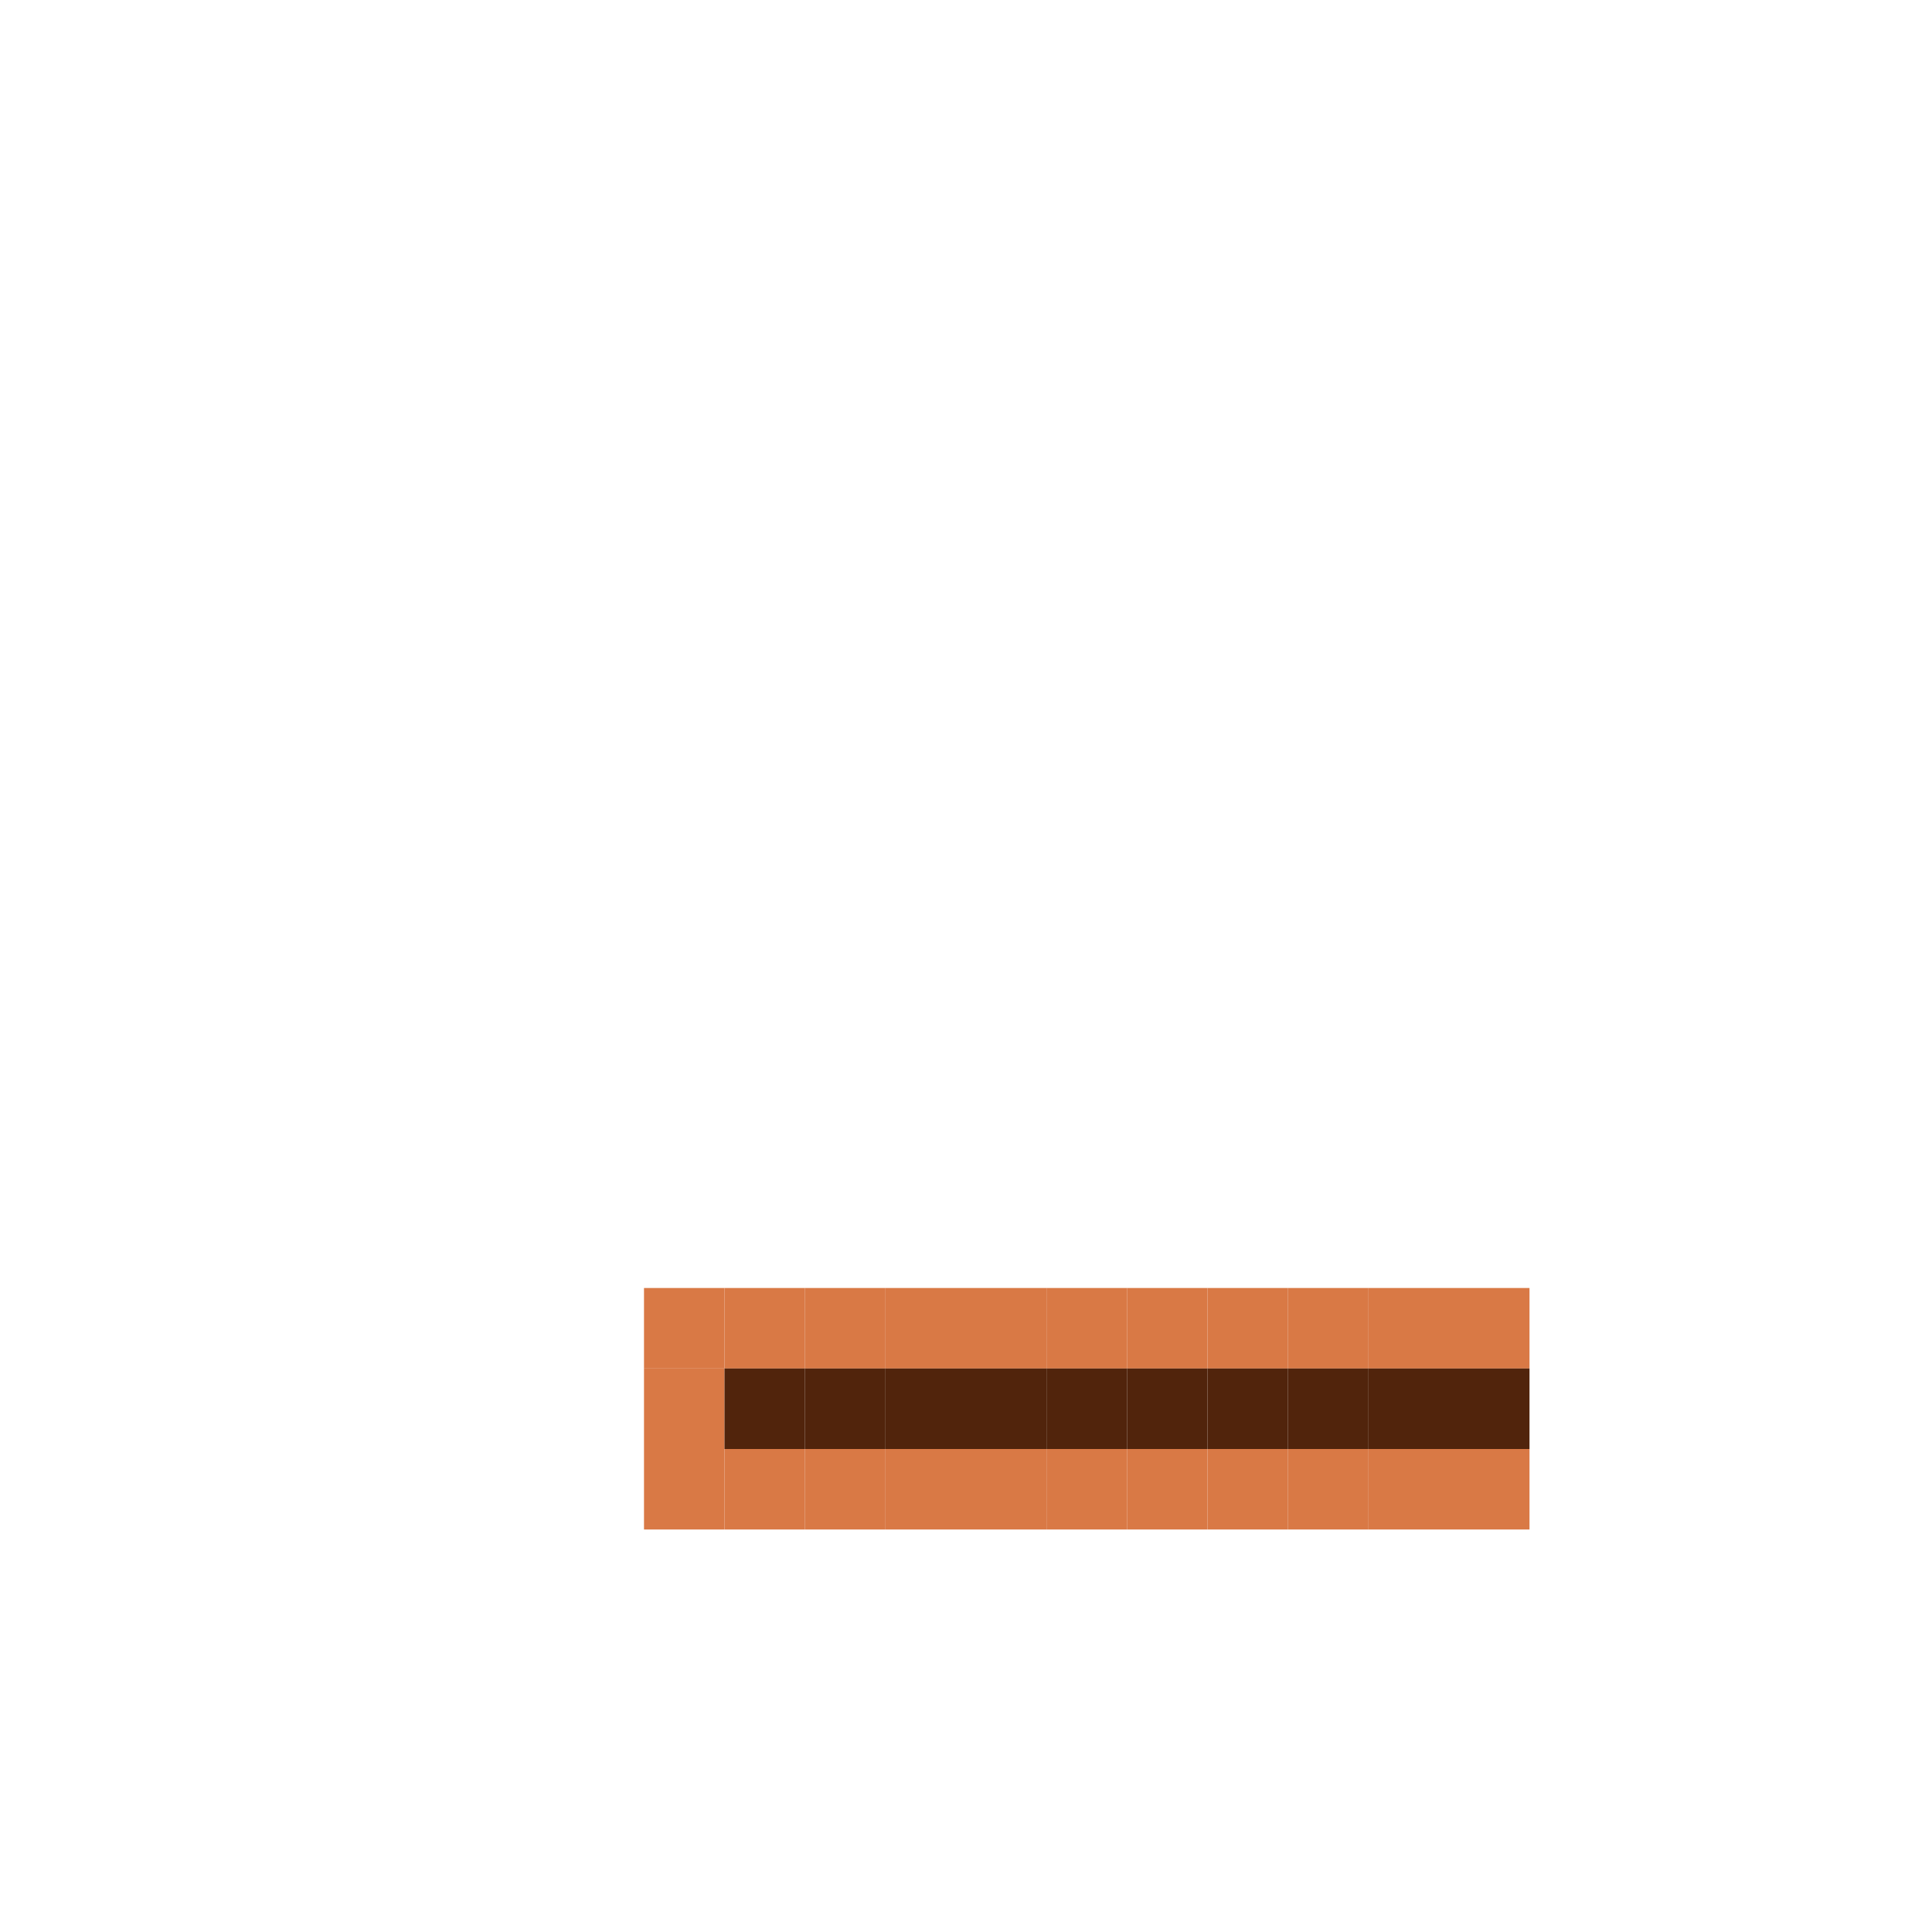
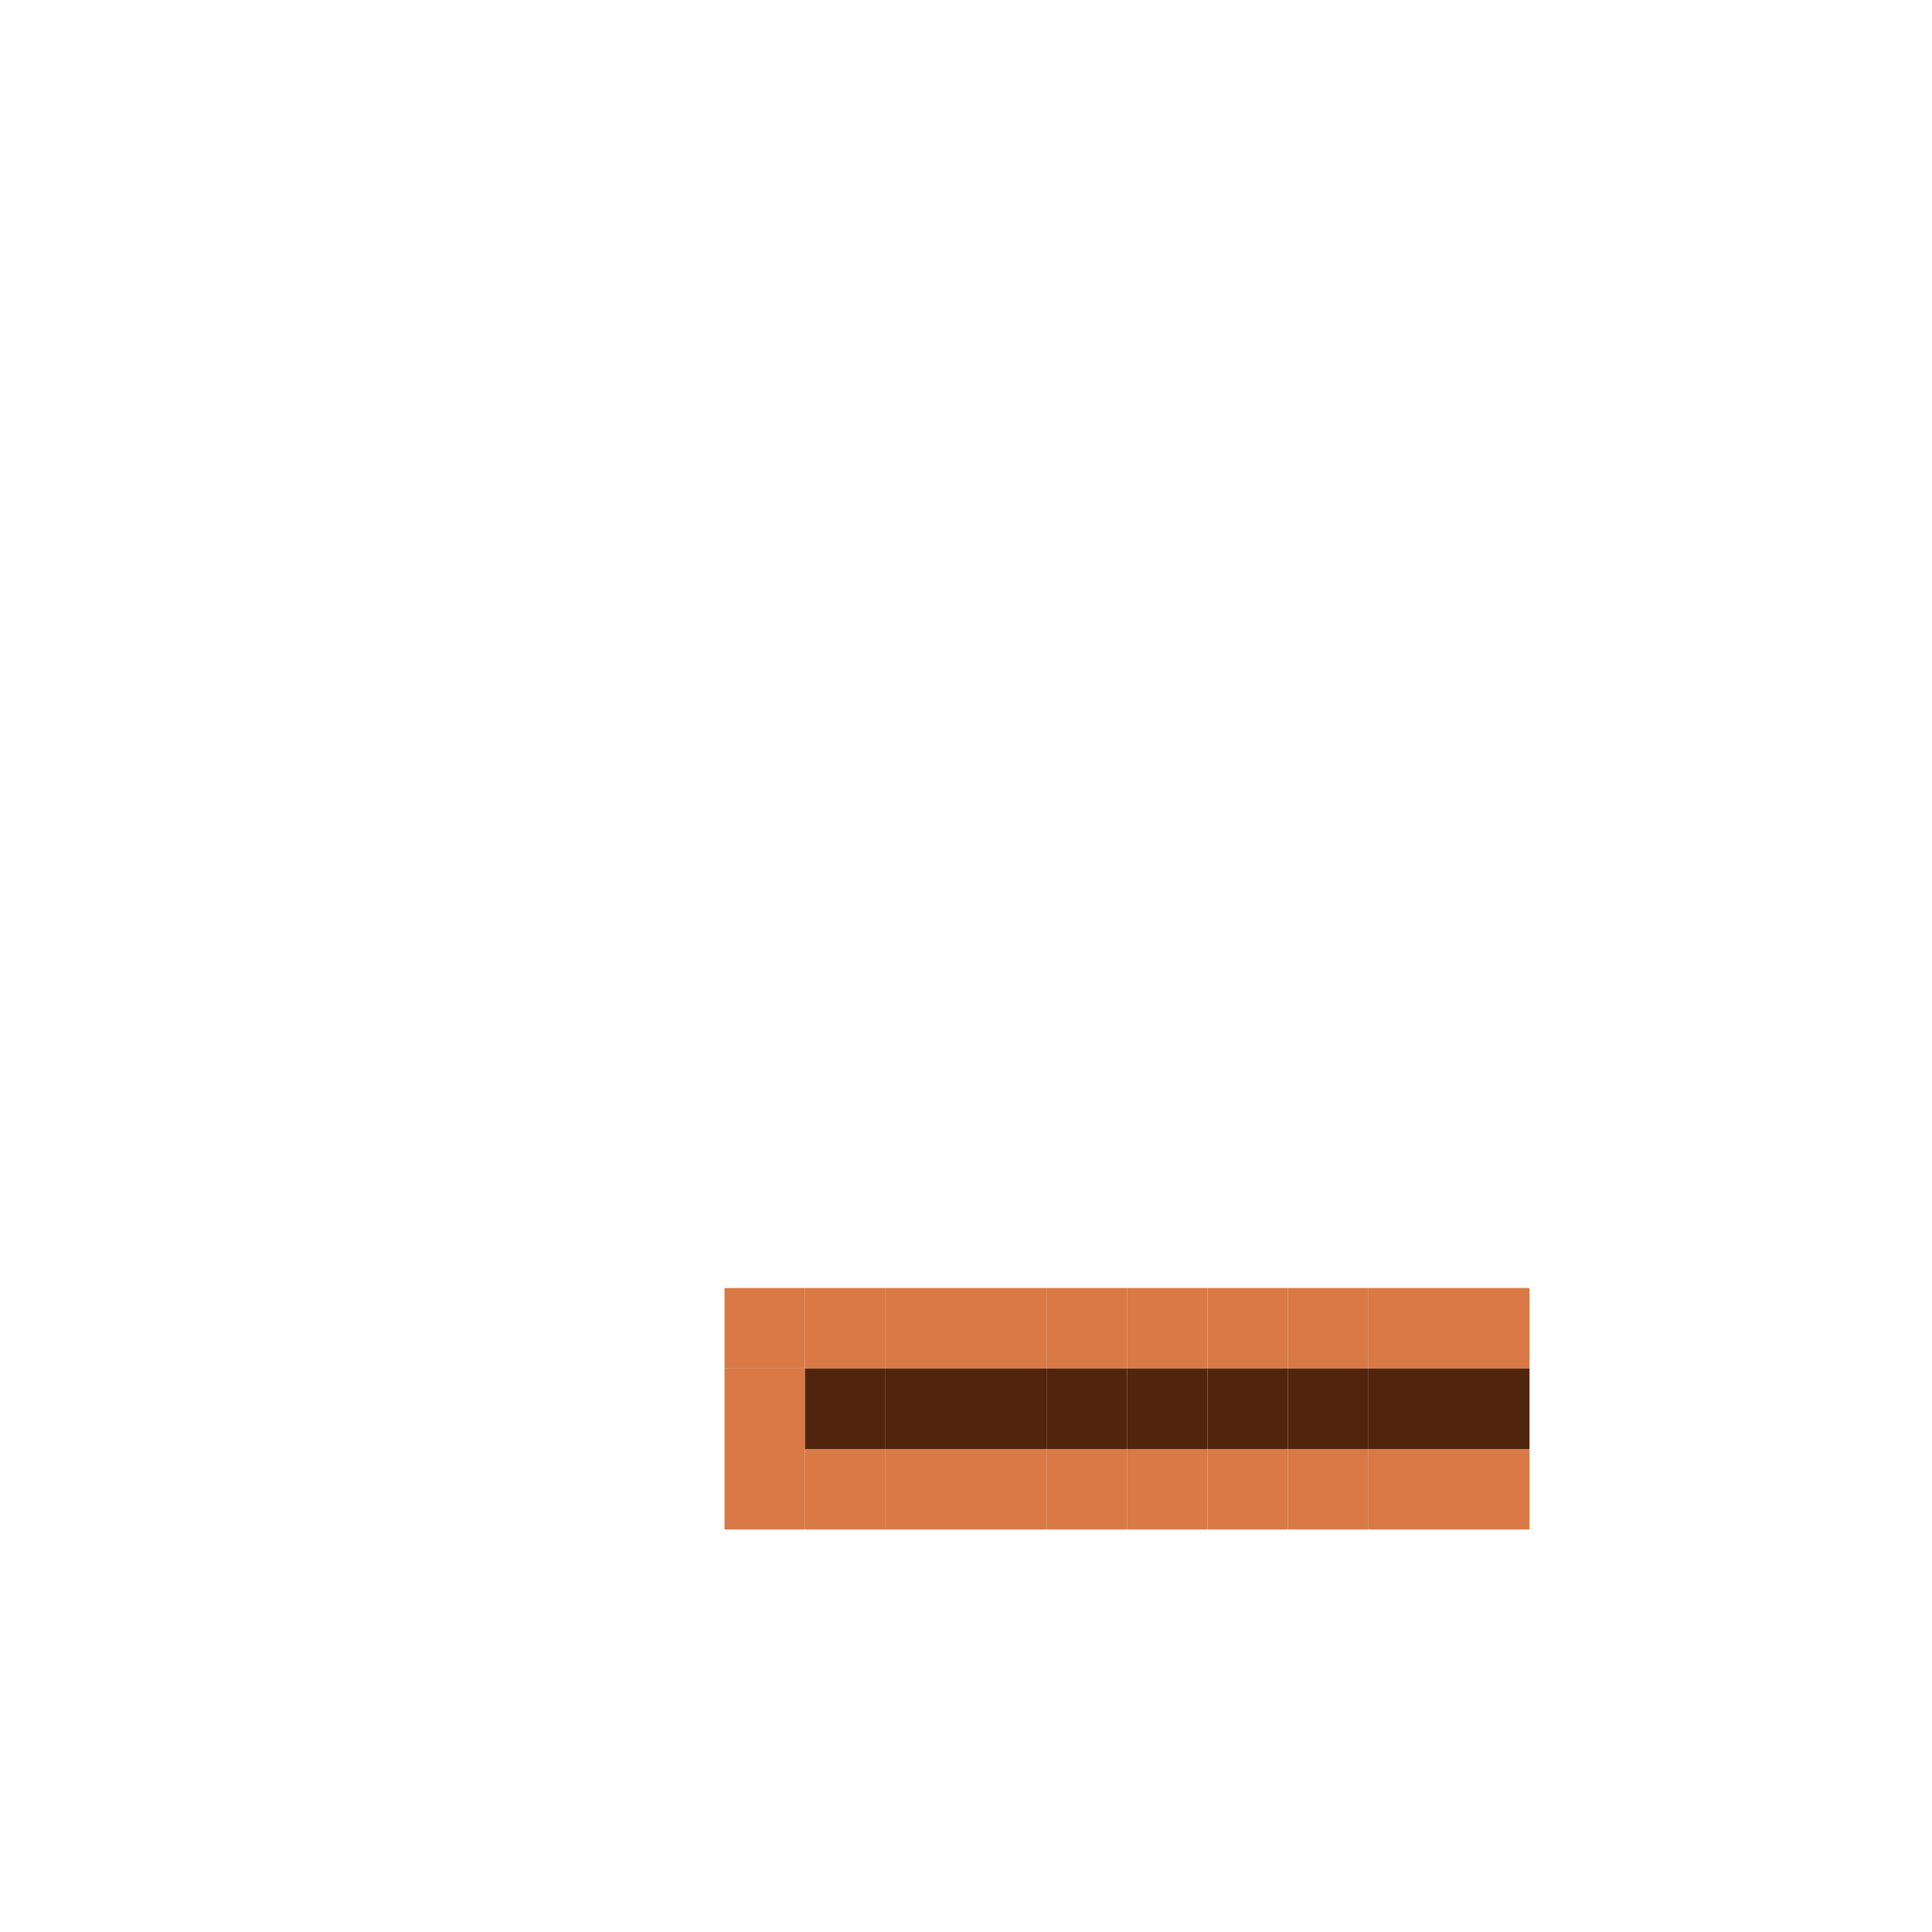
<svg xmlns="http://www.w3.org/2000/svg" width="24" height="24" viewBox="0 0 24 24" fill="none">
-   <rect x="8" y="16" width="1" height="1" fill="#D97945" />
  <rect x="9" y="16" width="1" height="1" fill="#D97945" />
  <rect x="10" y="16" width="1" height="1" fill="#D97945" />
  <rect x="11" y="16" width="1" height="1" fill="#D97945" />
  <rect x="12" y="16" width="1" height="1" fill="#D97945" />
  <rect x="13" y="16" width="1" height="1" fill="#D97945" />
  <rect x="14" y="16" width="1" height="1" fill="#D97945" />
  <rect x="15" y="16" width="1" height="1" fill="#D97945" />
  <rect x="16" y="16" width="1" height="1" fill="#D97945" />
  <rect x="17" y="16" width="1" height="1" fill="#D97945" />
  <rect x="18" y="16" width="1" height="1" fill="#D97945" />
-   <rect x="8" y="17" width="1" height="1" fill="#D97945" />
-   <rect x="9" y="17" width="1" height="1" fill="#51240C" />
+   <rect x="9" y="17" width="1" height="1" fill="#D97945" />
  <rect x="10" y="17" width="1" height="1" fill="#51240C" />
  <rect x="11" y="17" width="1" height="1" fill="#51240C" />
  <rect x="12" y="17" width="1" height="1" fill="#51240C" />
  <rect x="13" y="17" width="1" height="1" fill="#51240C" />
  <rect x="14" y="17" width="1" height="1" fill="#51240C" />
  <rect x="15" y="17" width="1" height="1" fill="#51240C" />
  <rect x="16" y="17" width="1" height="1" fill="#51240C" />
  <rect x="17" y="17" width="1" height="1" fill="#51240C" />
  <rect x="18" y="17" width="1" height="1" fill="#51240C" />
  <rect x="9" y="18" width="1" height="1" fill="#D97945" />
-   <rect x="8" y="18" width="1" height="1" fill="#D97945" />
  <rect x="10" y="18" width="1" height="1" fill="#D97945" />
  <rect x="11" y="18" width="1" height="1" fill="#D97945" />
  <rect x="12" y="18" width="1" height="1" fill="#D97945" />
  <rect x="13" y="18" width="1" height="1" fill="#D97945" />
  <rect x="14" y="18" width="1" height="1" fill="#D97945" />
  <rect x="15" y="18" width="1" height="1" fill="#D97945" />
  <rect x="16" y="18" width="1" height="1" fill="#D97945" />
  <rect x="17" y="18" width="1" height="1" fill="#D97945" />
  <rect x="18" y="18" width="1" height="1" fill="#D97945" />
</svg>
